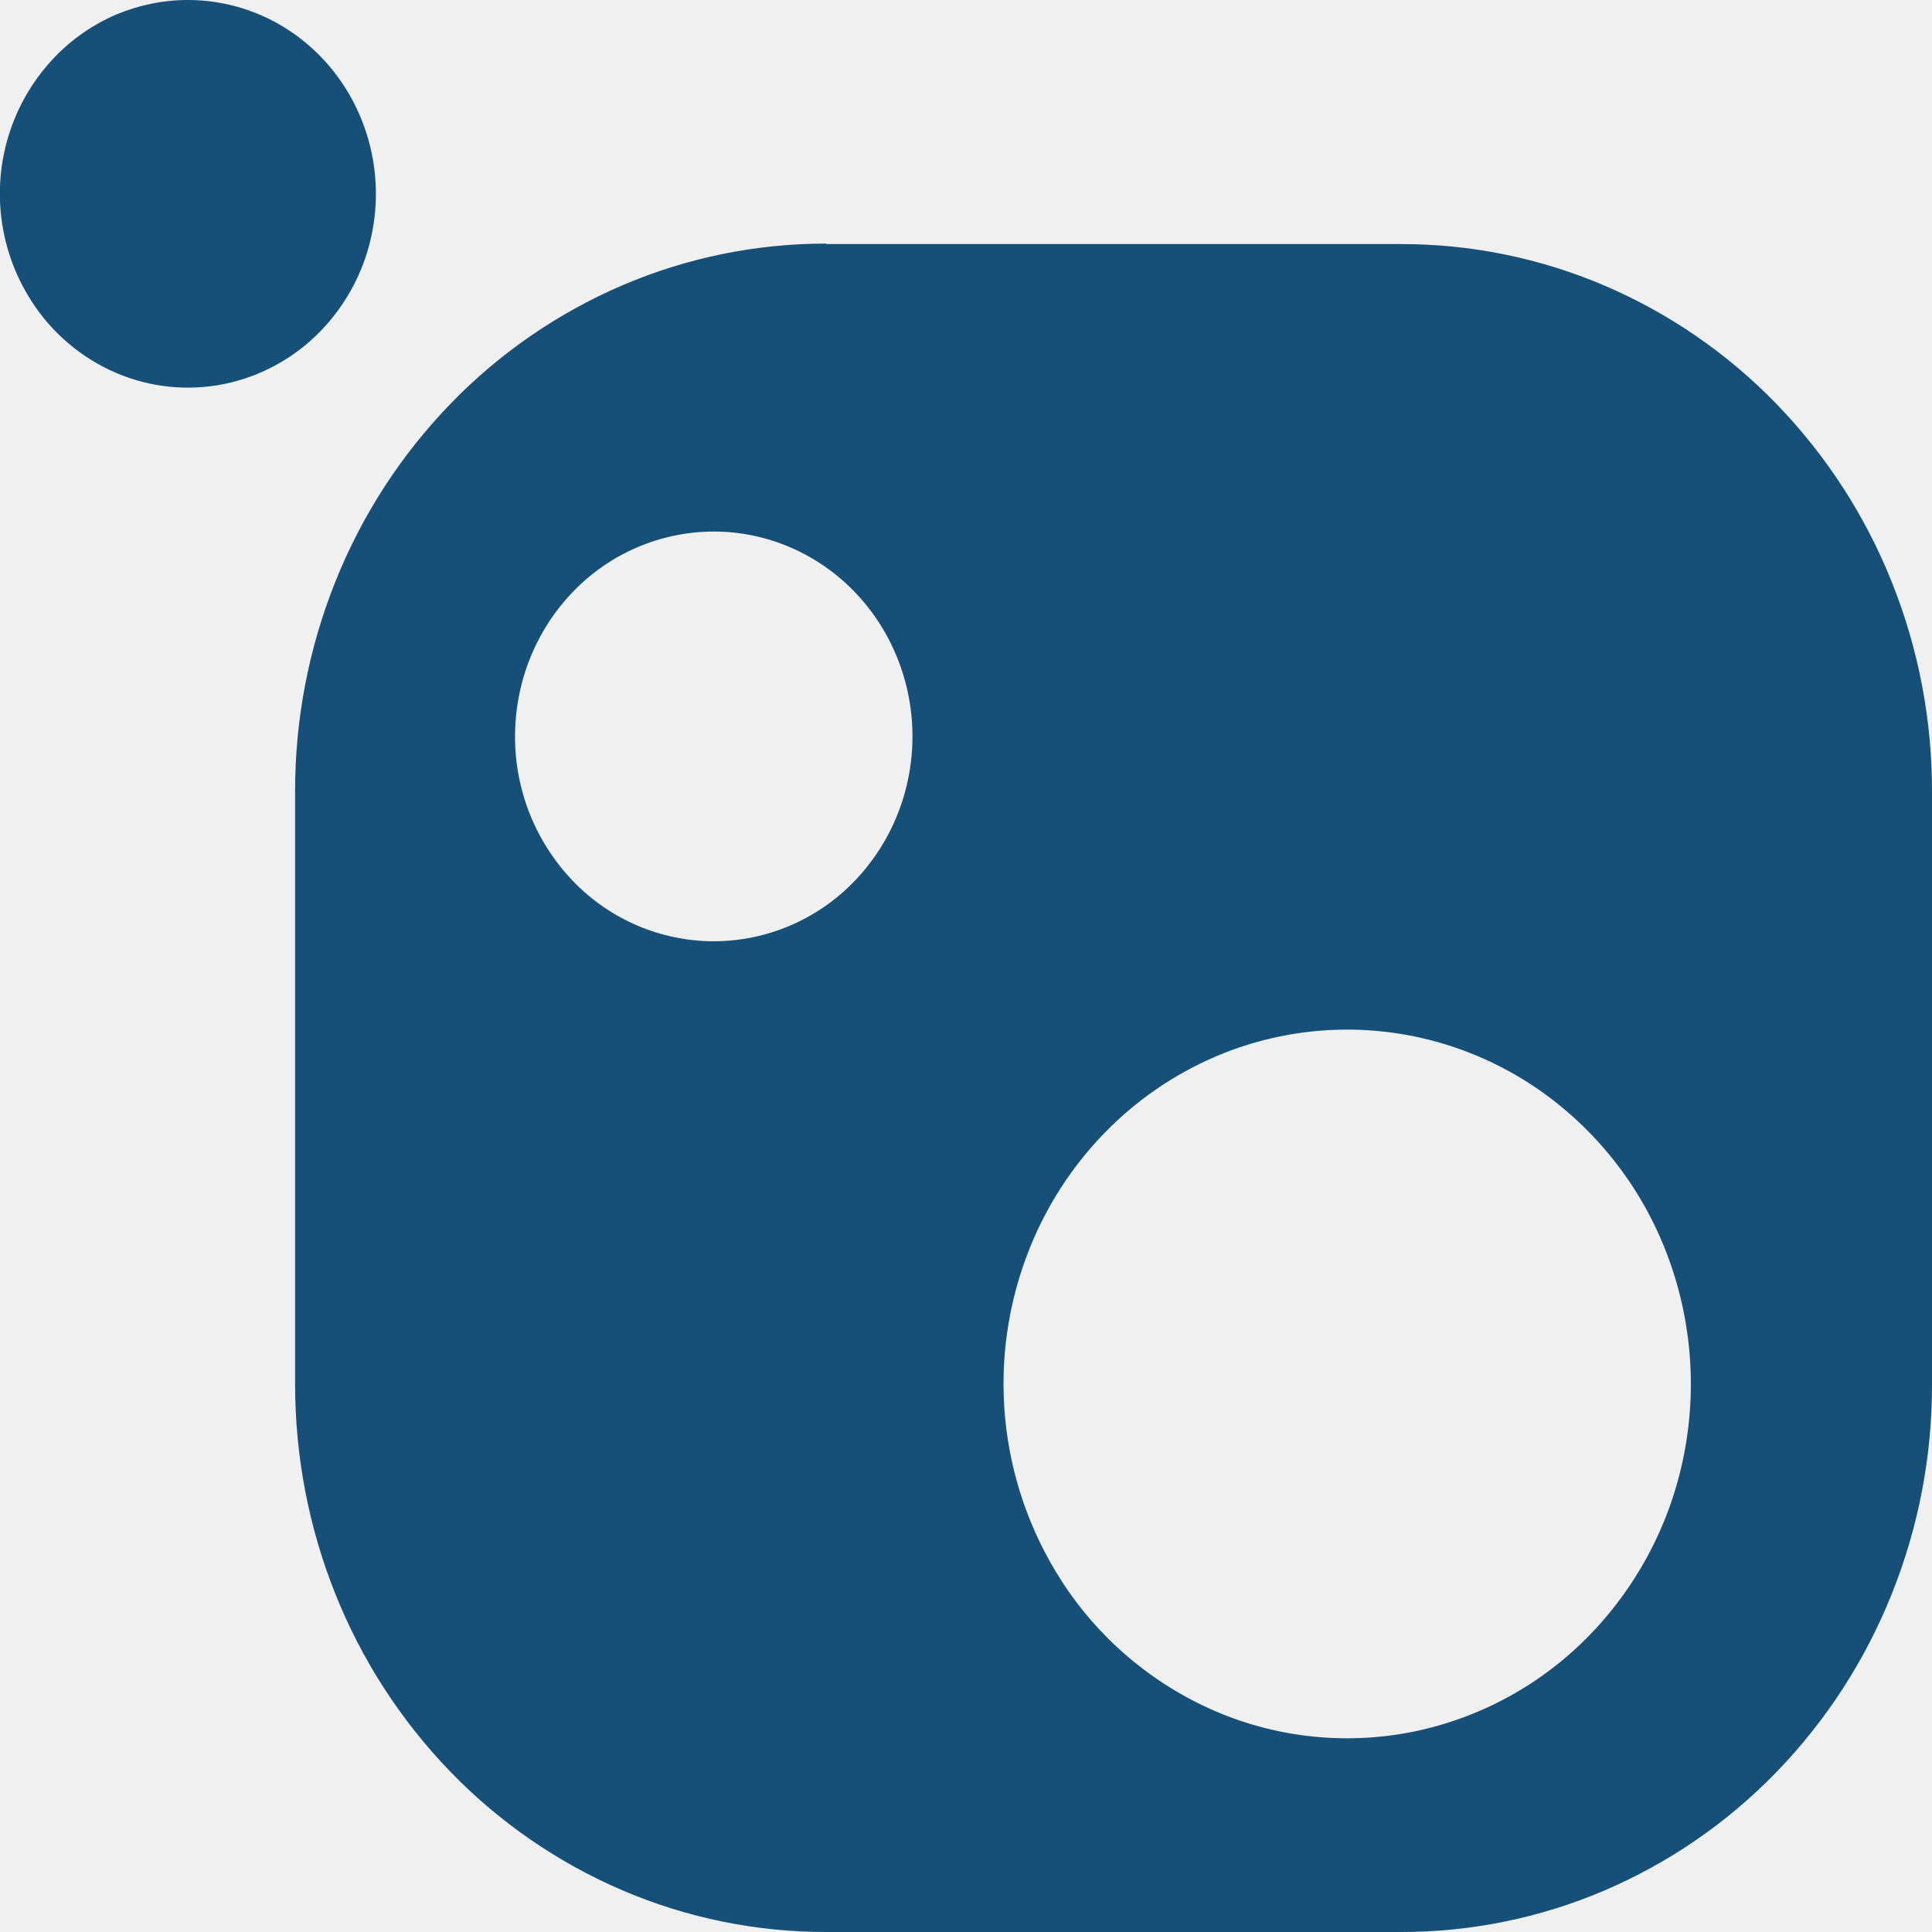
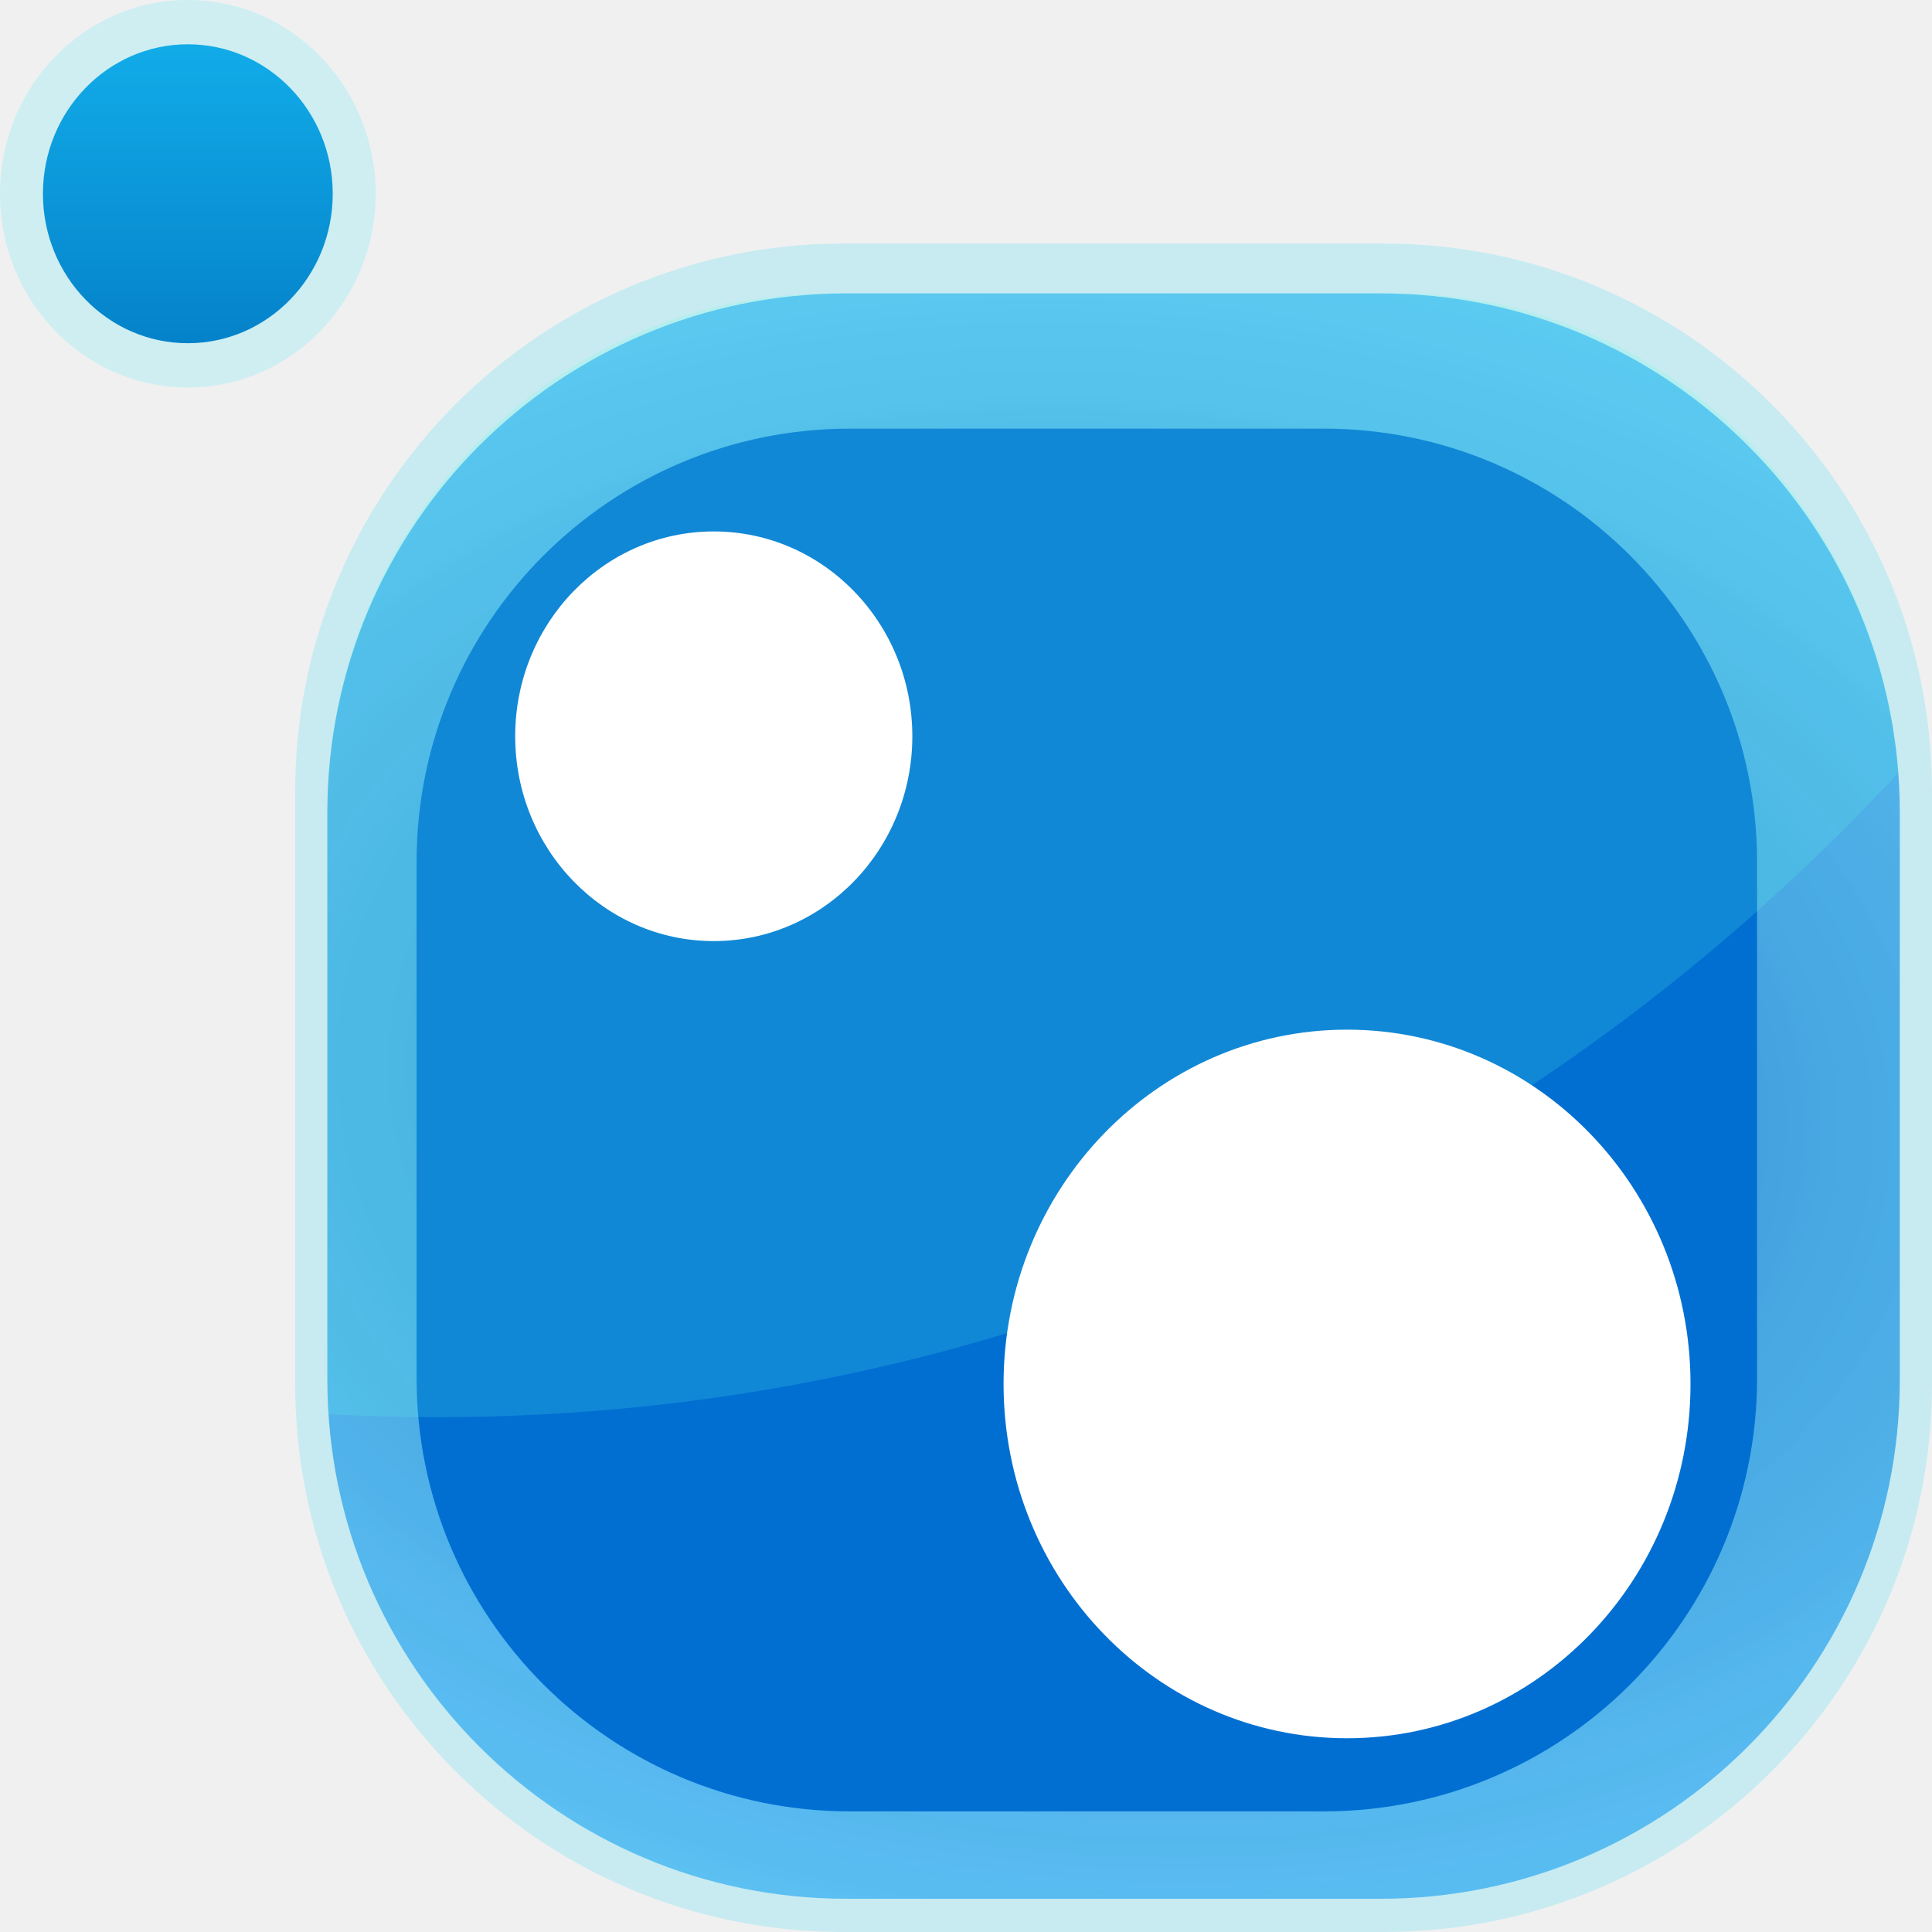
- <svg xmlns="http://www.w3.org/2000/svg" width="24" height="24" fill="none">
-   <g clip-path="url(#clip0)">
-     <path d="M10.267 3.026a6.415 6.415 0 0 0-2.528.515 6.578 6.578 0 0 0-2.143 1.475 6.81 6.81 0 0 0-1.43 2.21 6.977 6.977 0 0 0-.5 2.606v7.359c-.001.894.168 1.78.499 2.607a6.81 6.81 0 0 0 1.43 2.211 6.577 6.577 0 0 0 2.143 1.476 6.414 6.414 0 0 0 2.529.515H17.4a6.416 6.416 0 0 0 2.527-.514 6.578 6.578 0 0 0 2.143-1.475 6.81 6.81 0 0 0 1.43-2.21 6.95 6.95 0 0 0 .5-2.606V9.837a6.976 6.976 0 0 0-.499-2.606 6.81 6.81 0 0 0-1.43-2.21 6.578 6.578 0 0 0-2.143-1.475 6.415 6.415 0 0 0-2.528-.514h-7.133v-.006zm-1.4 3.577c.654 0 1.282.268 1.745.745.463.478.723 1.125.723 1.8s-.26 1.322-.723 1.8a2.431 2.431 0 0 1-1.745.745 2.431 2.431 0 0 1-1.746-.745 2.586 2.586 0 0 1-.723-1.8c0-.675.26-1.322.723-1.8a2.431 2.431 0 0 1 1.745-.745zm7.866 6.187c.845 0 1.67.257 2.373.74a4.376 4.376 0 0 1 1.573 1.975 4.54 4.54 0 0 1 .244 2.544 4.445 4.445 0 0 1-1.168 2.254 4.23 4.23 0 0 1-2.186 1.206 4.15 4.15 0 0 1-2.467-.25 4.3 4.3 0 0 1-1.916-1.622 4.52 4.52 0 0 1-.395-4.13 4.397 4.397 0 0 1 .925-1.428 4.263 4.263 0 0 1 1.384-.954 4.156 4.156 0 0 1 1.633-.335zM2.333 0c.462 0 .914.14 1.298.405.384.264.683.64.86 1.08.177.44.224.924.134 1.391a2.43 2.43 0 0 1-.639 1.233 2.314 2.314 0 0 1-1.195.66 2.27 2.27 0 0 1-1.35-.137 2.352 2.352 0 0 1-1.047-.887 2.461 2.461 0 0 1-.217-2.259c.118-.292.29-.557.506-.78C.9.481 1.157.304 1.44.182 1.723.063 2.027 0 2.333 0z" fill="#164F78" />
+ <svg xmlns="http://www.w3.org/2000/svg" xmlns:xlink="http://www.w3.org/1999/xlink" width="1024" height="1024" id="svg3336" version="1.1">
+   <defs id="defs3344">
+     <radialGradient xlink:href="#linearGradient3808" id="radialGradient3030" gradientUnits="userSpaceOnUse" gradientTransform="matrix(4.391892,0.3651386,-0.2418649,3.095433,-1473.826,-1006.558)" cx="475.277" cy="438.189" fx="475.277" fy="438.189" r="147.987" />
+     <linearGradient id="linearGradient3808">
+       <stop style="stop-color:#0663b4;stop-opacity:1;" offset="0" id="stop3810" />
+       <stop style="stop-color:#16adff;stop-opacity:0.685;" offset="1" id="stop3812" />
+     </linearGradient>
+     <clipPath clipPathUnits="userSpaceOnUse" id="clipPath3939">
+       <rect style="fill:url(#radialGradient3943);fill-opacity:1;stroke:none" id="rect3941" width="192.207" height="190.238" x="273.941" y="774.743" ry="61.519" />
+     </clipPath>
+     <linearGradient xlink:href="#linearGradient3782" id="linearGradient4023" gradientUnits="userSpaceOnUse" x1="286.883" y1="680.626" x2="286.883" y2="623.047" gradientTransform="matrix(2.463874,0,0,2.541533,-626.1333,-1545.352)" />
+     <linearGradient id="linearGradient3782">
+       <stop style="stop-color:#047fc7;stop-opacity:1" offset="0" id="stop3784" />
+       <stop style="stop-color:#11abe8;stop-opacity:1" offset="1" id="stop3786" />
+     </linearGradient>
+   </defs>
+   <g id="g4782" transform="matrix(1.142857,0,0,1.142857,10.15874,-17.18535)">
+     <rect style="fill:#c7ebf1;fill-opacity:1;stroke:none" id="rect3796-2" width="759.111" height="783.037" x="128" y="128" ry="254.166" />
+     <rect ry="240.762" y="151.106" x="142.933" height="744.526" width="729.244" id="rect3798" style="opacity:0.823;fill:url(#radialGradient3030);fill-opacity:1;stroke:none" />
+     <rect style="fill:#016fd2;fill-opacity:1;stroke:none;filter:url(#filter3917)" id="rect3887" width="621.673" height="641.268" x="184.309" y="213.831" ry="200.924" />
+     <circle style="opacity:0.173;fill:#5fffe6;fill-opacity:1;stroke:none" id="path3828" cx="287.388" cy="660.928" r="246.982" transform="matrix(3.794064,0,0,3.913649,-896.4145,-2880.968)" clip-path="url(#clipPath3939)" />
+     <ellipse ry="164.31" rx="159.289" style="fill:#ffffff;fill-opacity:1;stroke:none" id="path3832" cx="615.822" cy="656.871" />
+     <ellipse ry="94.991" rx="92.089" style="fill:#ffffff;fill-opacity:1;stroke:none" id="path3834" cx="322.133" cy="356.493" />
+     <ellipse ry="89.857" rx="87.111" style="fill:#cbedf2;fill-opacity:0.925;stroke:none" id="path3010-2" cx="78.222" cy="104.894" />
+     <ellipse ry="69.318" rx="67.2" style="fill:url(#linearGradient4023);fill-opacity:1;stroke:none" id="path3012" cx="78.222" cy="104.894" />
  </g>
-   <defs>
-     <clipPath id="clip0">
-       <path fill="#fff" d="M0 0h24v24H0z" />
-     </clipPath>
-   </defs>
</svg>
